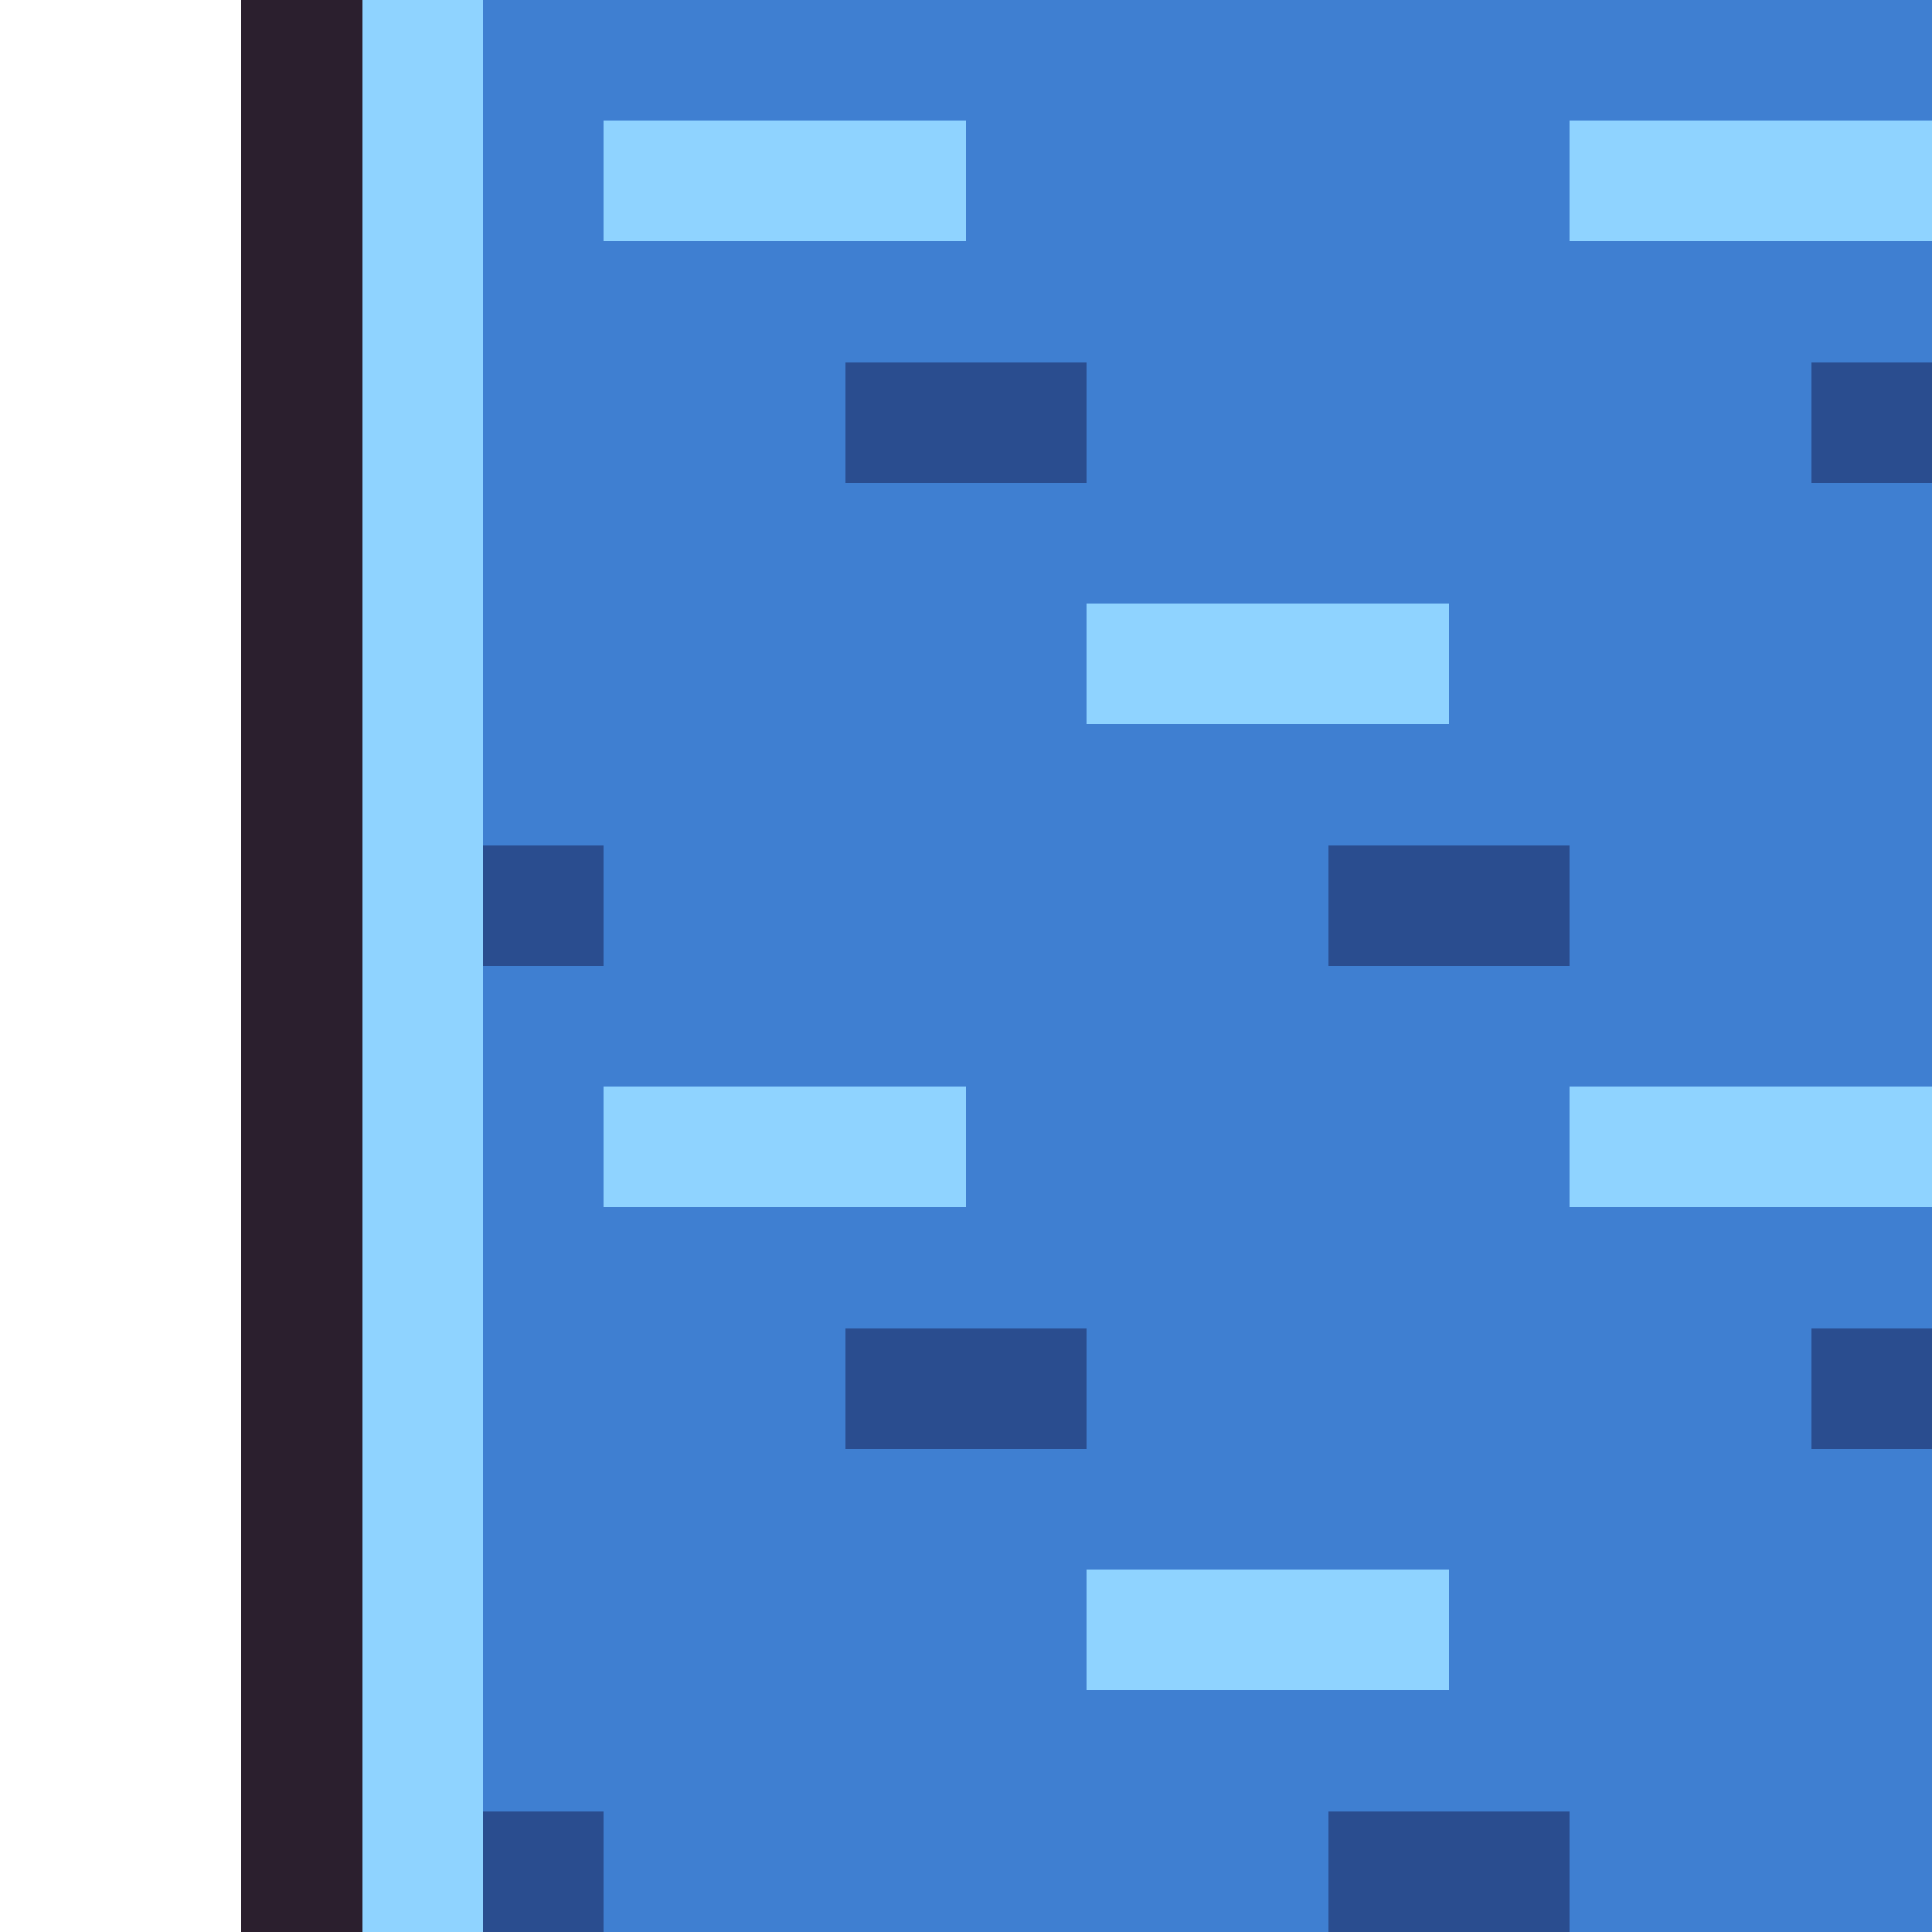
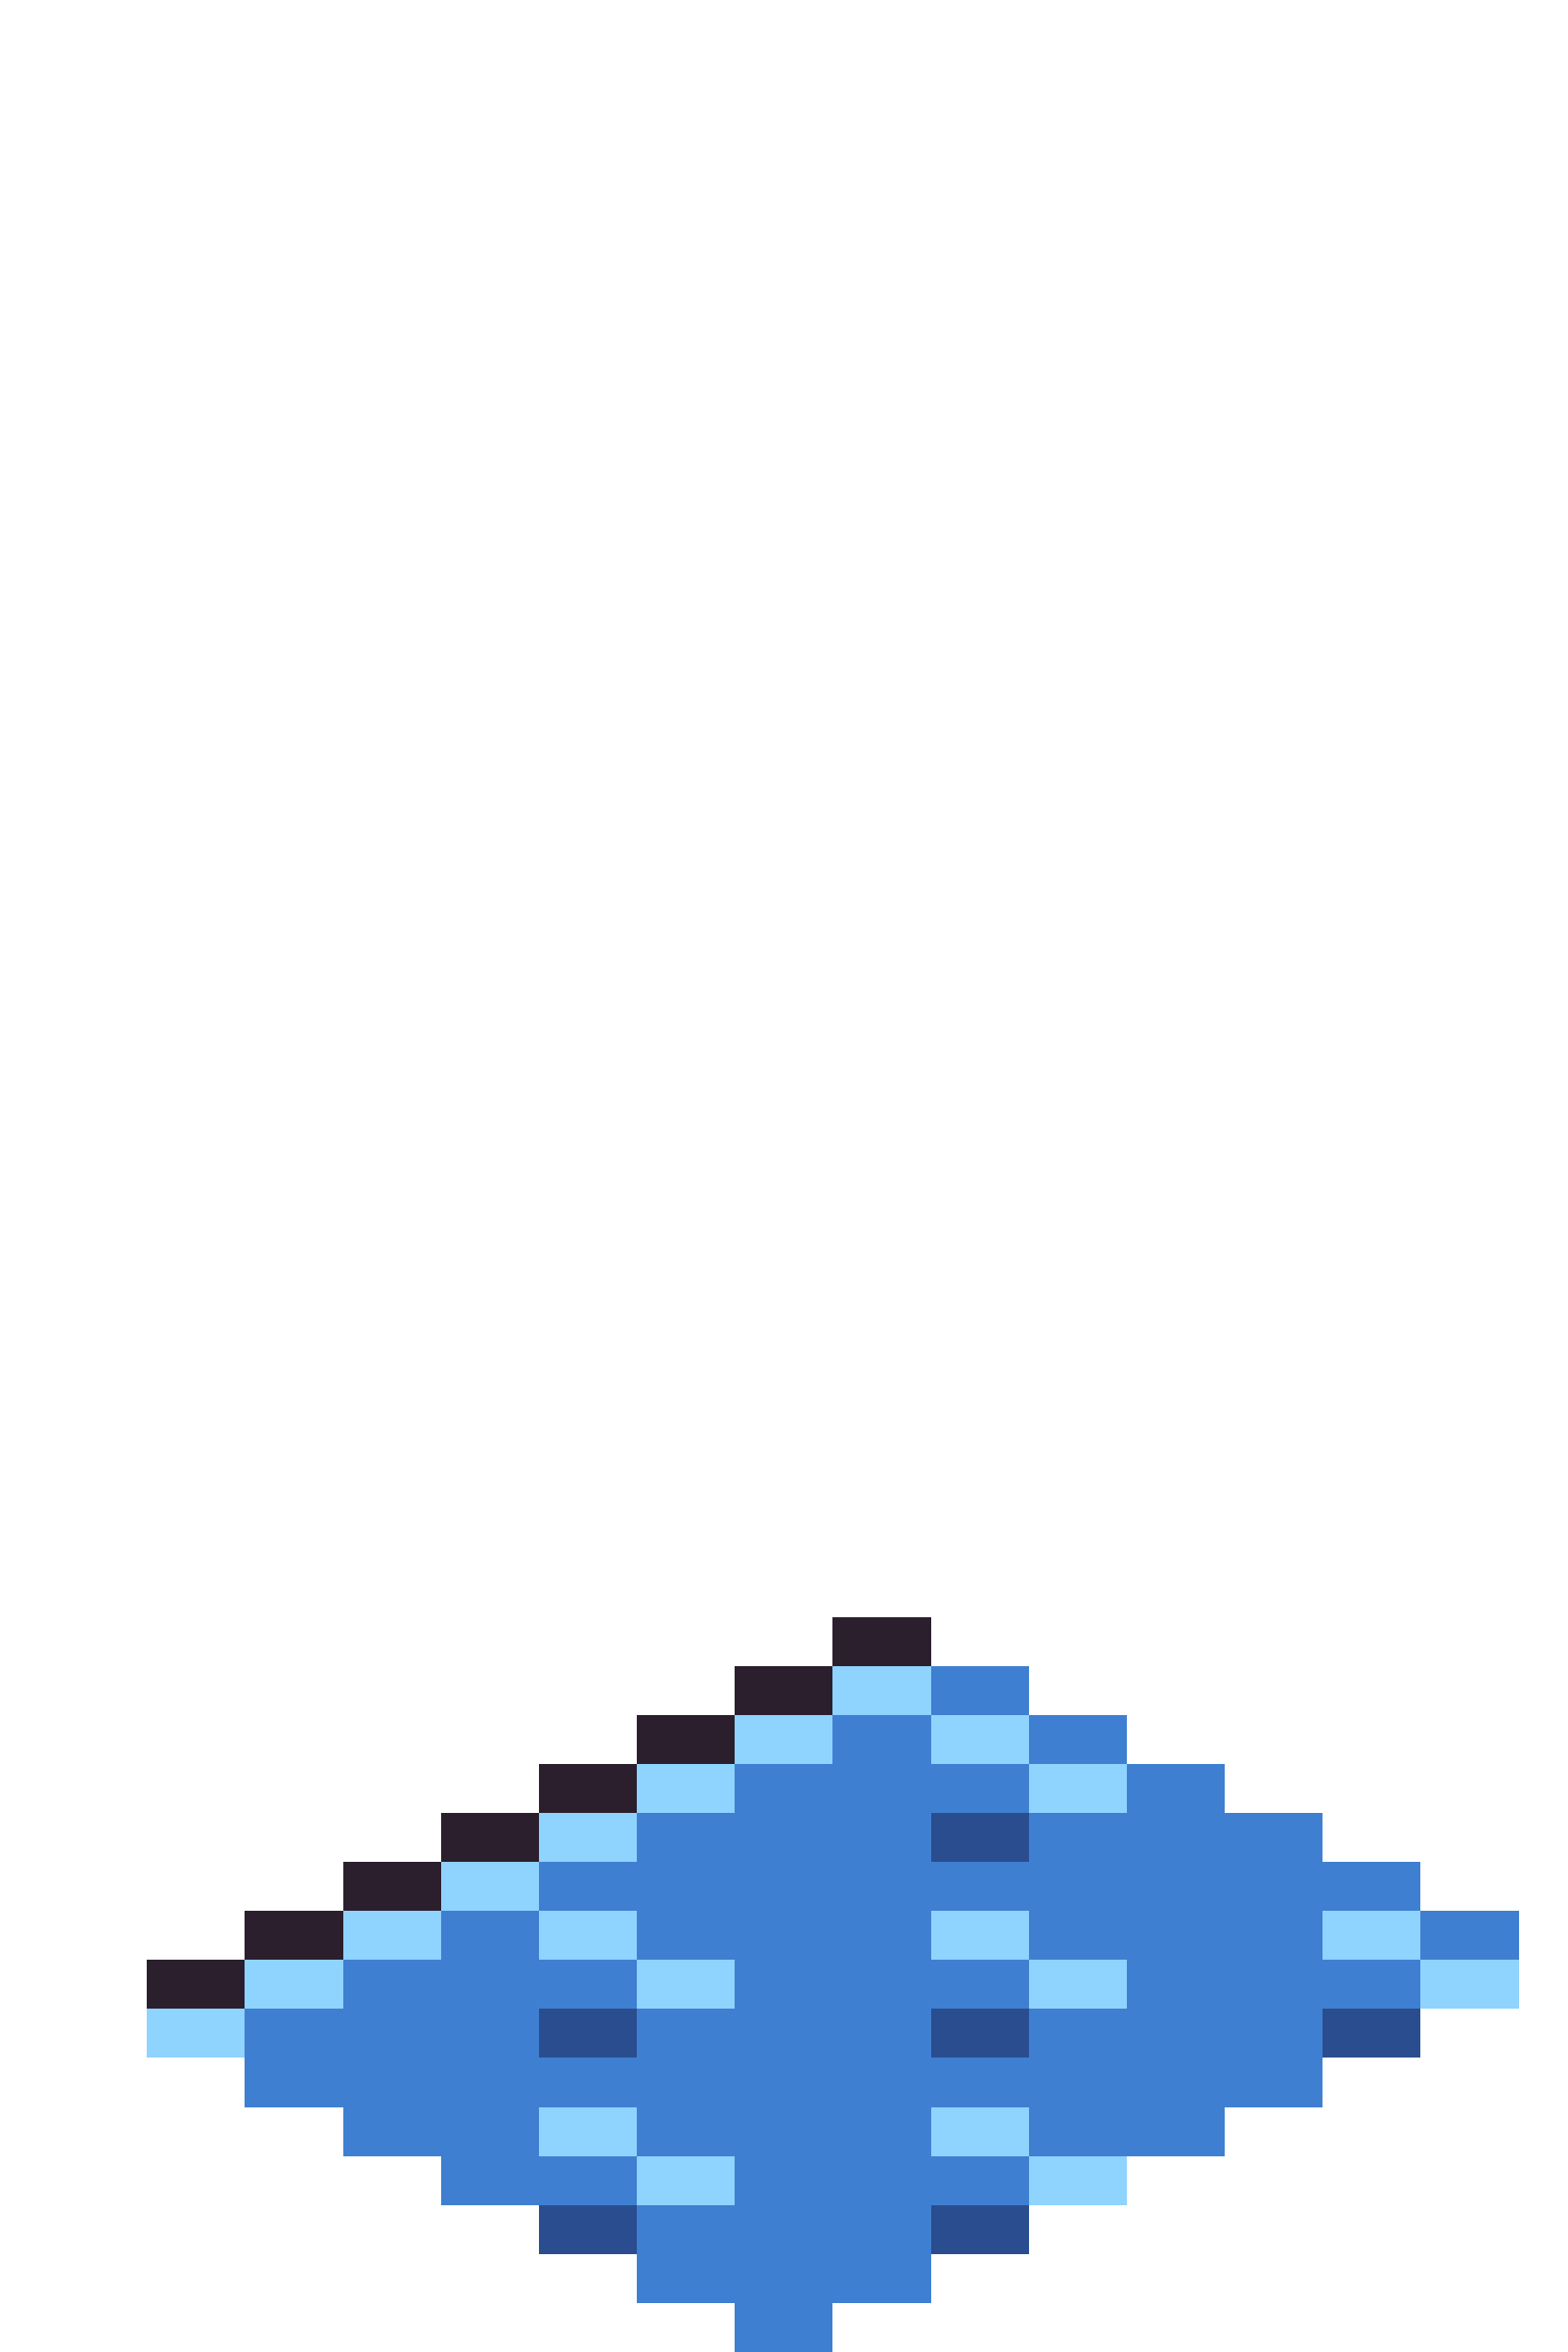
- <svg xmlns="http://www.w3.org/2000/svg" viewBox="0 0 16 16" width="16" height="16" shape-rendering="crispEdges">
-   <rect x="2" y="0" width="1" height="1" fill="#2b1f2e" />
-   <rect x="3" y="0" width="1" height="1" fill="#8fd3ff" />
-   <rect x="4" y="0" width="12" height="1" fill="#3f7fd1" />
-   <rect x="2" y="1" width="1" height="1" fill="#2b1f2e" />
-   <rect x="3" y="1" width="1" height="1" fill="#8fd3ff" />
-   <rect x="4" y="1" width="1" height="1" fill="#3f7fd1" />
-   <rect x="5" y="1" width="3" height="1" fill="#8fd3ff" />
-   <rect x="8" y="1" width="5" height="1" fill="#3f7fd1" />
-   <rect x="13" y="1" width="3" height="1" fill="#8fd3ff" />
-   <rect x="2" y="2" width="1" height="1" fill="#2b1f2e" />
-   <rect x="3" y="2" width="1" height="1" fill="#8fd3ff" />
-   <rect x="4" y="2" width="12" height="1" fill="#3f7fd1" />
-   <rect x="2" y="3" width="1" height="1" fill="#2b1f2e" />
-   <rect x="3" y="3" width="1" height="1" fill="#8fd3ff" />
-   <rect x="4" y="3" width="3" height="1" fill="#3f7fd1" />
-   <rect x="7" y="3" width="2" height="1" fill="#2a4d8f" />
-   <rect x="9" y="3" width="6" height="1" fill="#3f7fd1" />
-   <rect x="15" y="3" width="1" height="1" fill="#2a4d8f" />
-   <rect x="2" y="4" width="1" height="1" fill="#2b1f2e" />
-   <rect x="3" y="4" width="1" height="1" fill="#8fd3ff" />
-   <rect x="4" y="4" width="12" height="1" fill="#3f7fd1" />
-   <rect x="2" y="5" width="1" height="1" fill="#2b1f2e" />
-   <rect x="3" y="5" width="1" height="1" fill="#8fd3ff" />
-   <rect x="4" y="5" width="5" height="1" fill="#3f7fd1" />
-   <rect x="9" y="5" width="3" height="1" fill="#8fd3ff" />
-   <rect x="12" y="5" width="4" height="1" fill="#3f7fd1" />
-   <rect x="2" y="6" width="1" height="1" fill="#2b1f2e" />
-   <rect x="3" y="6" width="1" height="1" fill="#8fd3ff" />
-   <rect x="4" y="6" width="12" height="1" fill="#3f7fd1" />
-   <rect x="2" y="7" width="1" height="1" fill="#2b1f2e" />
-   <rect x="3" y="7" width="1" height="1" fill="#8fd3ff" />
-   <rect x="4" y="7" width="1" height="1" fill="#2a4d8f" />
-   <rect x="5" y="7" width="6" height="1" fill="#3f7fd1" />
-   <rect x="11" y="7" width="2" height="1" fill="#2a4d8f" />
-   <rect x="13" y="7" width="3" height="1" fill="#3f7fd1" />
-   <rect x="2" y="8" width="1" height="1" fill="#2b1f2e" />
-   <rect x="3" y="8" width="1" height="1" fill="#8fd3ff" />
-   <rect x="4" y="8" width="12" height="1" fill="#3f7fd1" />
-   <rect x="2" y="9" width="1" height="1" fill="#2b1f2e" />
-   <rect x="3" y="9" width="1" height="1" fill="#8fd3ff" />
-   <rect x="4" y="9" width="1" height="1" fill="#3f7fd1" />
-   <rect x="5" y="9" width="3" height="1" fill="#8fd3ff" />
-   <rect x="8" y="9" width="5" height="1" fill="#3f7fd1" />
-   <rect x="13" y="9" width="3" height="1" fill="#8fd3ff" />
-   <rect x="2" y="10" width="1" height="1" fill="#2b1f2e" />
-   <rect x="3" y="10" width="1" height="1" fill="#8fd3ff" />
-   <rect x="4" y="10" width="12" height="1" fill="#3f7fd1" />
-   <rect x="2" y="11" width="1" height="1" fill="#2b1f2e" />
-   <rect x="3" y="11" width="1" height="1" fill="#8fd3ff" />
-   <rect x="4" y="11" width="3" height="1" fill="#3f7fd1" />
-   <rect x="7" y="11" width="2" height="1" fill="#2a4d8f" />
-   <rect x="9" y="11" width="6" height="1" fill="#3f7fd1" />
-   <rect x="15" y="11" width="1" height="1" fill="#2a4d8f" />
-   <rect x="2" y="12" width="1" height="1" fill="#2b1f2e" />
-   <rect x="3" y="12" width="1" height="1" fill="#8fd3ff" />
-   <rect x="4" y="12" width="12" height="1" fill="#3f7fd1" />
-   <rect x="2" y="13" width="1" height="1" fill="#2b1f2e" />
-   <rect x="3" y="13" width="1" height="1" fill="#8fd3ff" />
-   <rect x="4" y="13" width="5" height="1" fill="#3f7fd1" />
-   <rect x="9" y="13" width="3" height="1" fill="#8fd3ff" />
-   <rect x="12" y="13" width="4" height="1" fill="#3f7fd1" />
-   <rect x="2" y="14" width="1" height="1" fill="#2b1f2e" />
-   <rect x="3" y="14" width="1" height="1" fill="#8fd3ff" />
-   <rect x="4" y="14" width="12" height="1" fill="#3f7fd1" />
-   <rect x="2" y="15" width="1" height="1" fill="#2b1f2e" />
-   <rect x="3" y="15" width="1" height="1" fill="#8fd3ff" />
-   <rect x="4" y="15" width="1" height="1" fill="#2a4d8f" />
-   <rect x="5" y="15" width="6" height="1" fill="#3f7fd1" />
-   <rect x="11" y="15" width="2" height="1" fill="#2a4d8f" />
-   <rect x="13" y="15" width="3" height="1" fill="#3f7fd1" />
+ <svg xmlns="http://www.w3.org/2000/svg" viewBox="0 0 32 48" width="32" height="48" shape-rendering="crispEdges">
+   <rect x="17" y="33" width="2" height="1" fill="#2b1f2e" />
+   <rect x="15" y="34" width="2" height="1" fill="#2b1f2e" />
+   <rect x="17" y="34" width="2" height="1" fill="#8fd3ff" />
+   <rect x="19" y="34" width="2" height="1" fill="#3f7fd1" />
+   <rect x="13" y="35" width="2" height="1" fill="#2b1f2e" />
+   <rect x="15" y="35" width="2" height="1" fill="#8fd3ff" />
+   <rect x="17" y="35" width="2" height="1" fill="#3f7fd1" />
+   <rect x="19" y="35" width="2" height="1" fill="#8fd3ff" />
+   <rect x="21" y="35" width="2" height="1" fill="#3f7fd1" />
+   <rect x="11" y="36" width="2" height="1" fill="#2b1f2e" />
+   <rect x="13" y="36" width="2" height="1" fill="#8fd3ff" />
+   <rect x="15" y="36" width="6" height="1" fill="#3f7fd1" />
+   <rect x="21" y="36" width="2" height="1" fill="#8fd3ff" />
+   <rect x="23" y="36" width="2" height="1" fill="#3f7fd1" />
+   <rect x="9" y="37" width="2" height="1" fill="#2b1f2e" />
+   <rect x="11" y="37" width="2" height="1" fill="#8fd3ff" />
+   <rect x="13" y="37" width="6" height="1" fill="#3f7fd1" />
+   <rect x="19" y="37" width="2" height="1" fill="#2a4d8f" />
+   <rect x="21" y="37" width="6" height="1" fill="#3f7fd1" />
+   <rect x="7" y="38" width="2" height="1" fill="#2b1f2e" />
+   <rect x="9" y="38" width="2" height="1" fill="#8fd3ff" />
+   <rect x="11" y="38" width="18" height="1" fill="#3f7fd1" />
+   <rect x="5" y="39" width="2" height="1" fill="#2b1f2e" />
+   <rect x="7" y="39" width="2" height="1" fill="#8fd3ff" />
+   <rect x="9" y="39" width="2" height="1" fill="#3f7fd1" />
+   <rect x="11" y="39" width="2" height="1" fill="#8fd3ff" />
+   <rect x="13" y="39" width="6" height="1" fill="#3f7fd1" />
+   <rect x="19" y="39" width="2" height="1" fill="#8fd3ff" />
+   <rect x="21" y="39" width="6" height="1" fill="#3f7fd1" />
+   <rect x="27" y="39" width="2" height="1" fill="#8fd3ff" />
+   <rect x="29" y="39" width="2" height="1" fill="#3f7fd1" />
+   <rect x="3" y="40" width="2" height="1" fill="#2b1f2e" />
+   <rect x="5" y="40" width="2" height="1" fill="#8fd3ff" />
+   <rect x="7" y="40" width="6" height="1" fill="#3f7fd1" />
+   <rect x="13" y="40" width="2" height="1" fill="#8fd3ff" />
+   <rect x="15" y="40" width="6" height="1" fill="#3f7fd1" />
+   <rect x="21" y="40" width="2" height="1" fill="#8fd3ff" />
+   <rect x="23" y="40" width="6" height="1" fill="#3f7fd1" />
+   <rect x="29" y="40" width="2" height="1" fill="#8fd3ff" />
+   <rect x="3" y="41" width="2" height="1" fill="#8fd3ff" />
+   <rect x="5" y="41" width="6" height="1" fill="#3f7fd1" />
+   <rect x="11" y="41" width="2" height="1" fill="#2a4d8f" />
+   <rect x="13" y="41" width="6" height="1" fill="#3f7fd1" />
+   <rect x="19" y="41" width="2" height="1" fill="#2a4d8f" />
+   <rect x="21" y="41" width="6" height="1" fill="#3f7fd1" />
+   <rect x="27" y="41" width="2" height="1" fill="#2a4d8f" />
+   <rect x="5" y="42" width="22" height="1" fill="#3f7fd1" />
+   <rect x="7" y="43" width="4" height="1" fill="#3f7fd1" />
+   <rect x="11" y="43" width="2" height="1" fill="#8fd3ff" />
+   <rect x="13" y="43" width="6" height="1" fill="#3f7fd1" />
+   <rect x="19" y="43" width="2" height="1" fill="#8fd3ff" />
+   <rect x="21" y="43" width="4" height="1" fill="#3f7fd1" />
+   <rect x="9" y="44" width="4" height="1" fill="#3f7fd1" />
+   <rect x="13" y="44" width="2" height="1" fill="#8fd3ff" />
+   <rect x="15" y="44" width="6" height="1" fill="#3f7fd1" />
+   <rect x="21" y="44" width="2" height="1" fill="#8fd3ff" />
+   <rect x="11" y="45" width="2" height="1" fill="#2a4d8f" />
+   <rect x="13" y="45" width="6" height="1" fill="#3f7fd1" />
+   <rect x="19" y="45" width="2" height="1" fill="#2a4d8f" />
+   <rect x="13" y="46" width="6" height="1" fill="#3f7fd1" />
+   <rect x="15" y="47" width="2" height="1" fill="#3f7fd1" />
</svg>
